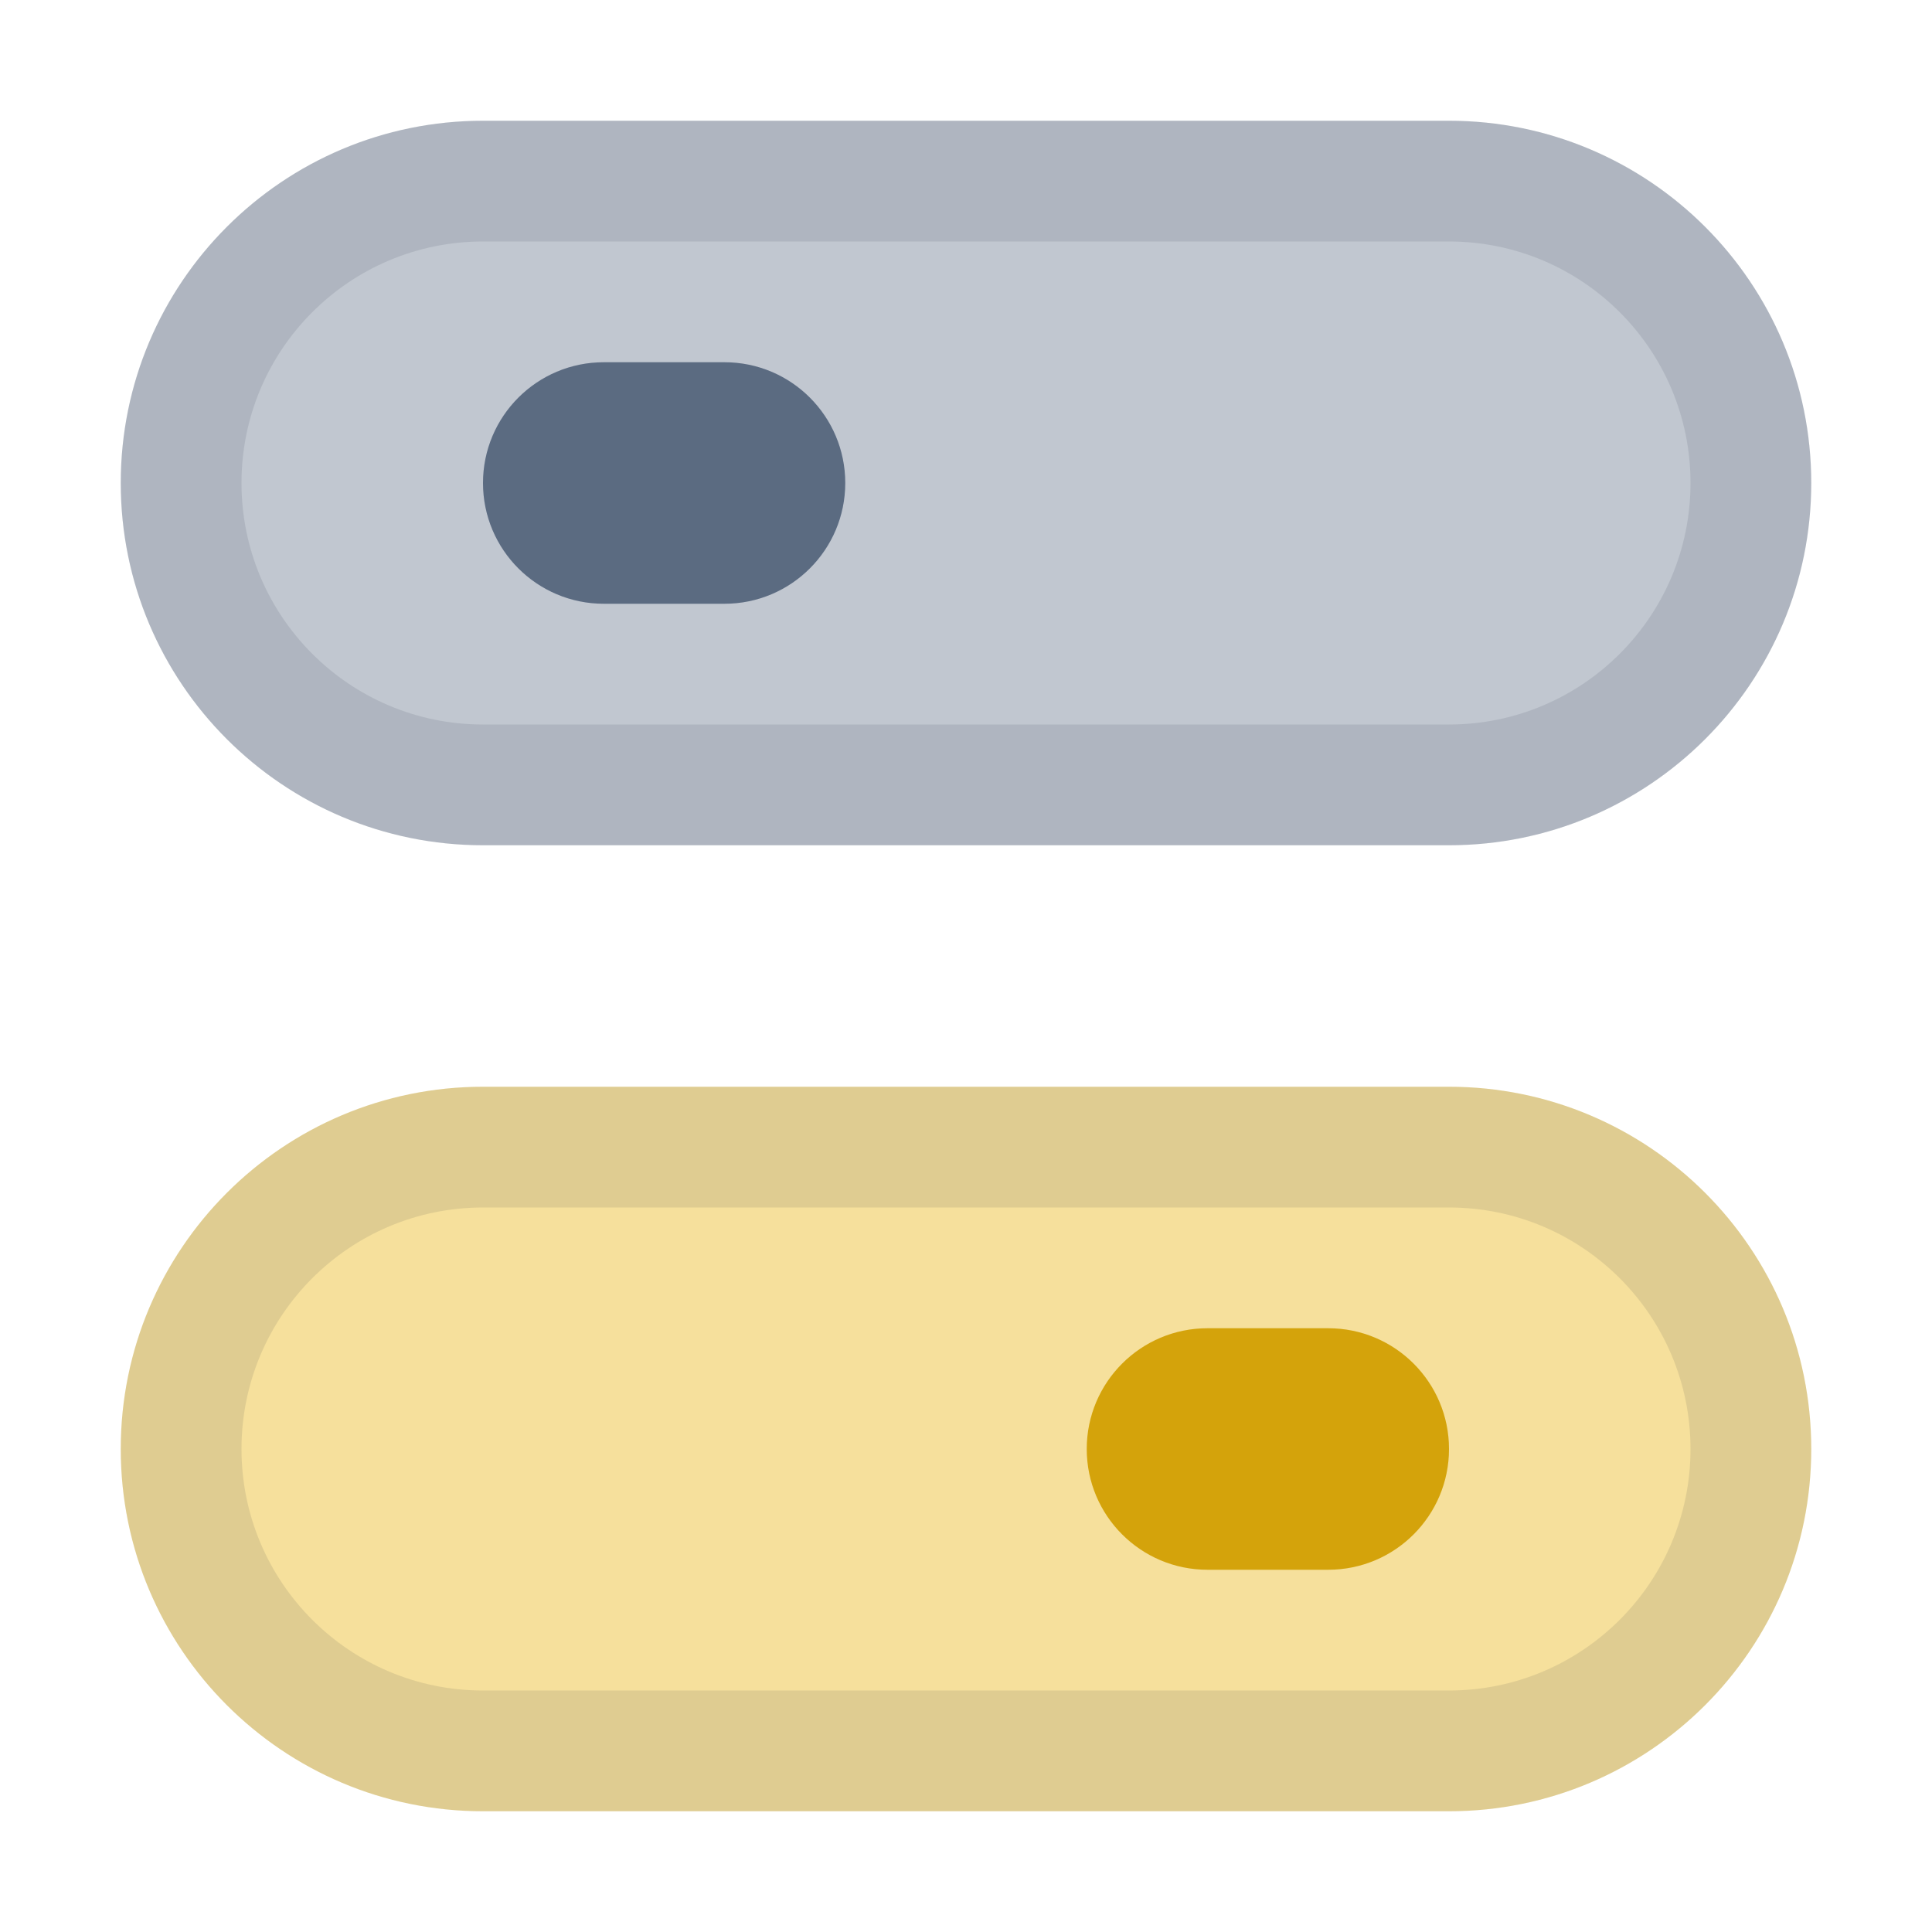
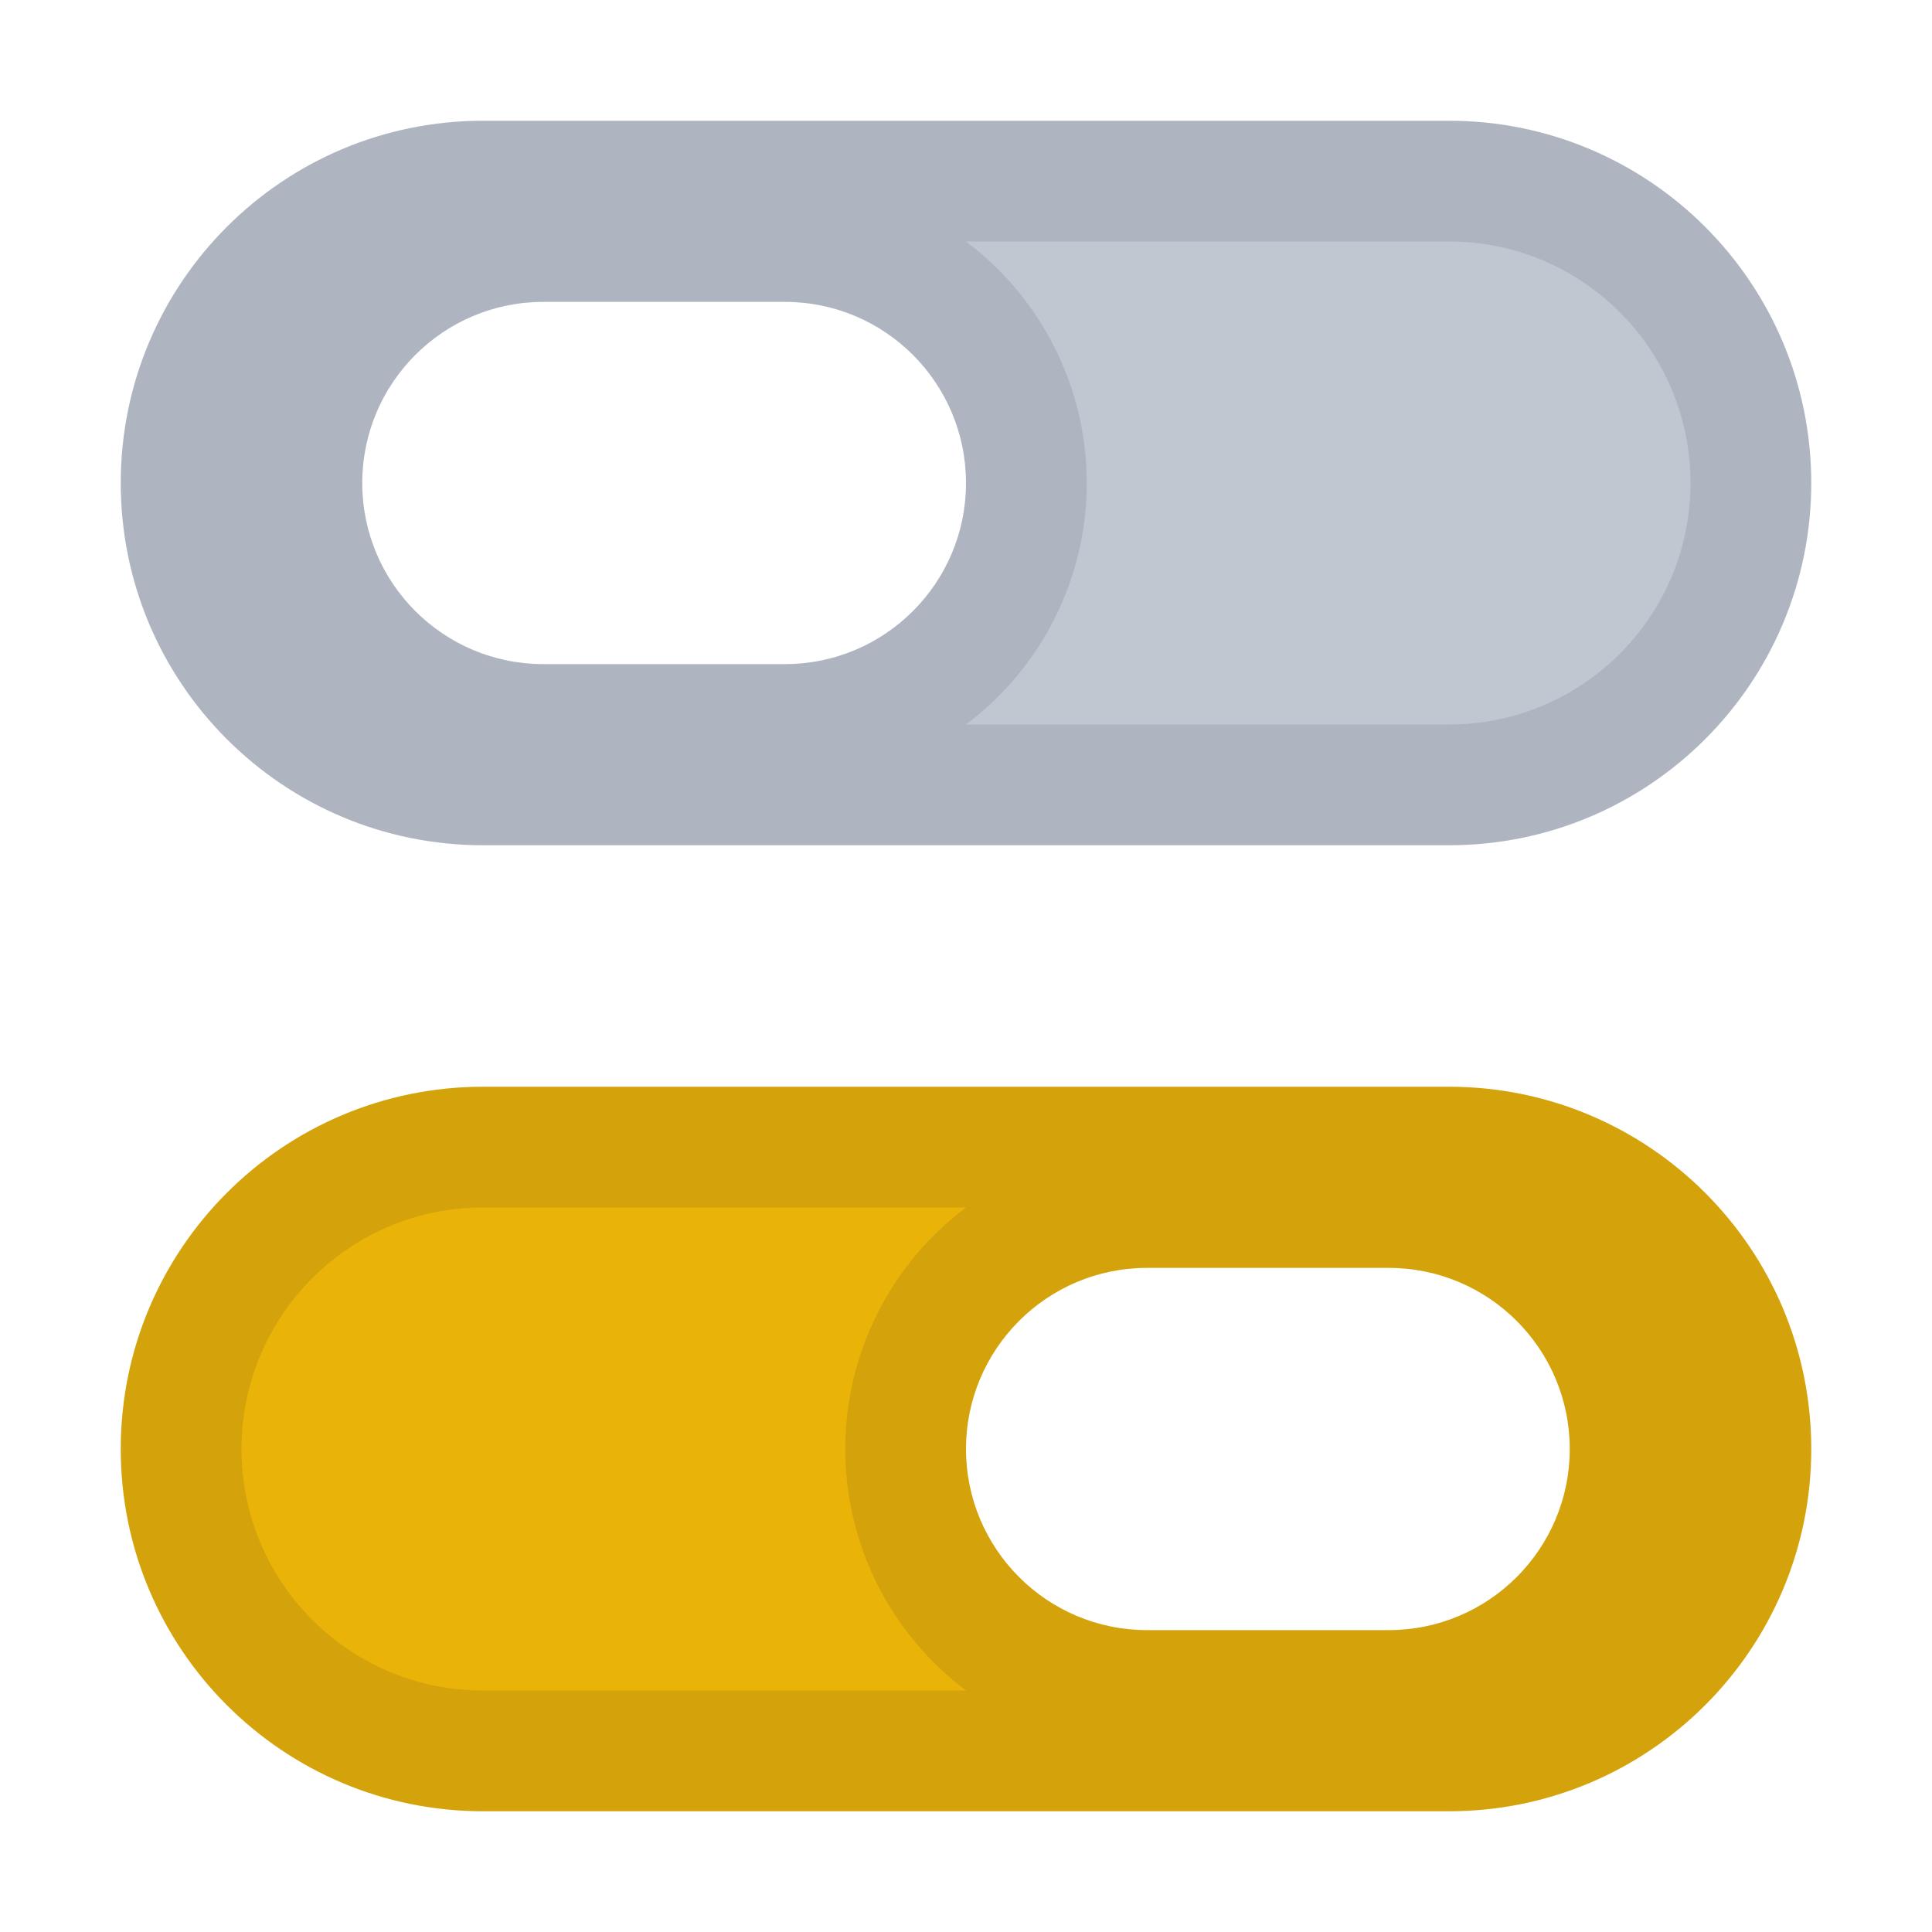
<svg xmlns="http://www.w3.org/2000/svg" viewBox="0 0 16 16">
-   <path fill="#eab308" fill-opacity=".4" fill-rule="evenodd" d="M4 9h8a3 3 0 0 1 0 6H4a3 3 0 0 1 0-6" />
-   <path fill="#0f172a" fill-opacity="0.1" d="M15 12a3 3 0 0 1-3 3H4a3 3 0 0 1 0-6h8a3 3 0 0 1 3 3M4 10a2 2 0 1 0 0 4h8a2 2 0 1 0 0-4z" />
-   <path fill="#64748b" fill-opacity=".4" fill-rule="evenodd" d="M4 1h8a3 3 0 0 1 0 6H4a3 3 0 1 1 0-6" />
-   <path fill="#0f172a" fill-opacity="0.1" d="M15 4a3 3 0 0 1-3 3H4a3 3 0 1 1 0-6h8a3 3 0 0 1 3 3M4 2a2 2 0 1 0 0 4h8a2 2 0 1 0 0-4z" />
-   <path fill="#64748b" fill-rule="evenodd" d="M5 3h1a1 1 0 1 1 0 2H5a1 1 0 1 1 0-2" />
-   <path fill="#0f172a" fill-opacity="0.1" d="M7 4a1 1 0 0 1-1 1H5a1 1 0 1 1 0-2h1a1 1 0 0 1 1 1" />
-   <path fill="#eab308" fill-rule="evenodd" d="M10 11h1a1 1 0 0 1 0 2h-1a1 1 0 0 1 0-2" />
-   <path fill="#0f172a" fill-opacity="0.1" d="M12 12a1 1 0 0 1-1 1h-1a1 1 0 0 1 0-2h1a1 1 0 0 1 1 1" />
+   <path fill="#eab308" fill-rule="evenodd" d="M12 9a3 3 0 0 1 0 6H4a3 3 0 0 1 0-6zm-.5 1.5h-2a1.5 1.5 0 0 0 0 3h2a1.5 1.5 0 0 0 0-3" />
+   <path fill="#0f172a" fill-opacity="0.1" d="M15 12a3 3 0 0 1-3 3H4a3 3 0 0 1 0-6h8a3 3 0 0 1 3 3M4 10a2 2 0 1 0 0 4h4a2.5 2.5 0 0 1 0-4zm5.5.5a1.5 1.5 0 0 0 0 3h2a1.5 1.5 0 0 0 0-3z" />
+   <path fill="#64748b" fill-opacity=".4" fill-rule="evenodd" d="M4 1a3 3 0 1 0 0 6h8a3 3 0 0 0 0-6zm.5 1.5h2a1.5 1.5 0 0 1 0 3h-2a1.5 1.5 0 0 1 0-3" />
+   <path fill="#0f172a" fill-opacity="0.1" d="M15 4a3 3 0 0 1-3 3H4a3 3 0 1 1 0-6h8a3 3 0 0 1 3 3M8 2a2.5 2.5 0 0 1 0 4h4a2 2 0 1 0 0-4zm-3.5.5a1.5 1.5 0 0 0 0 3h2a1.5 1.5 0 0 0 0-3z" />
</svg>
